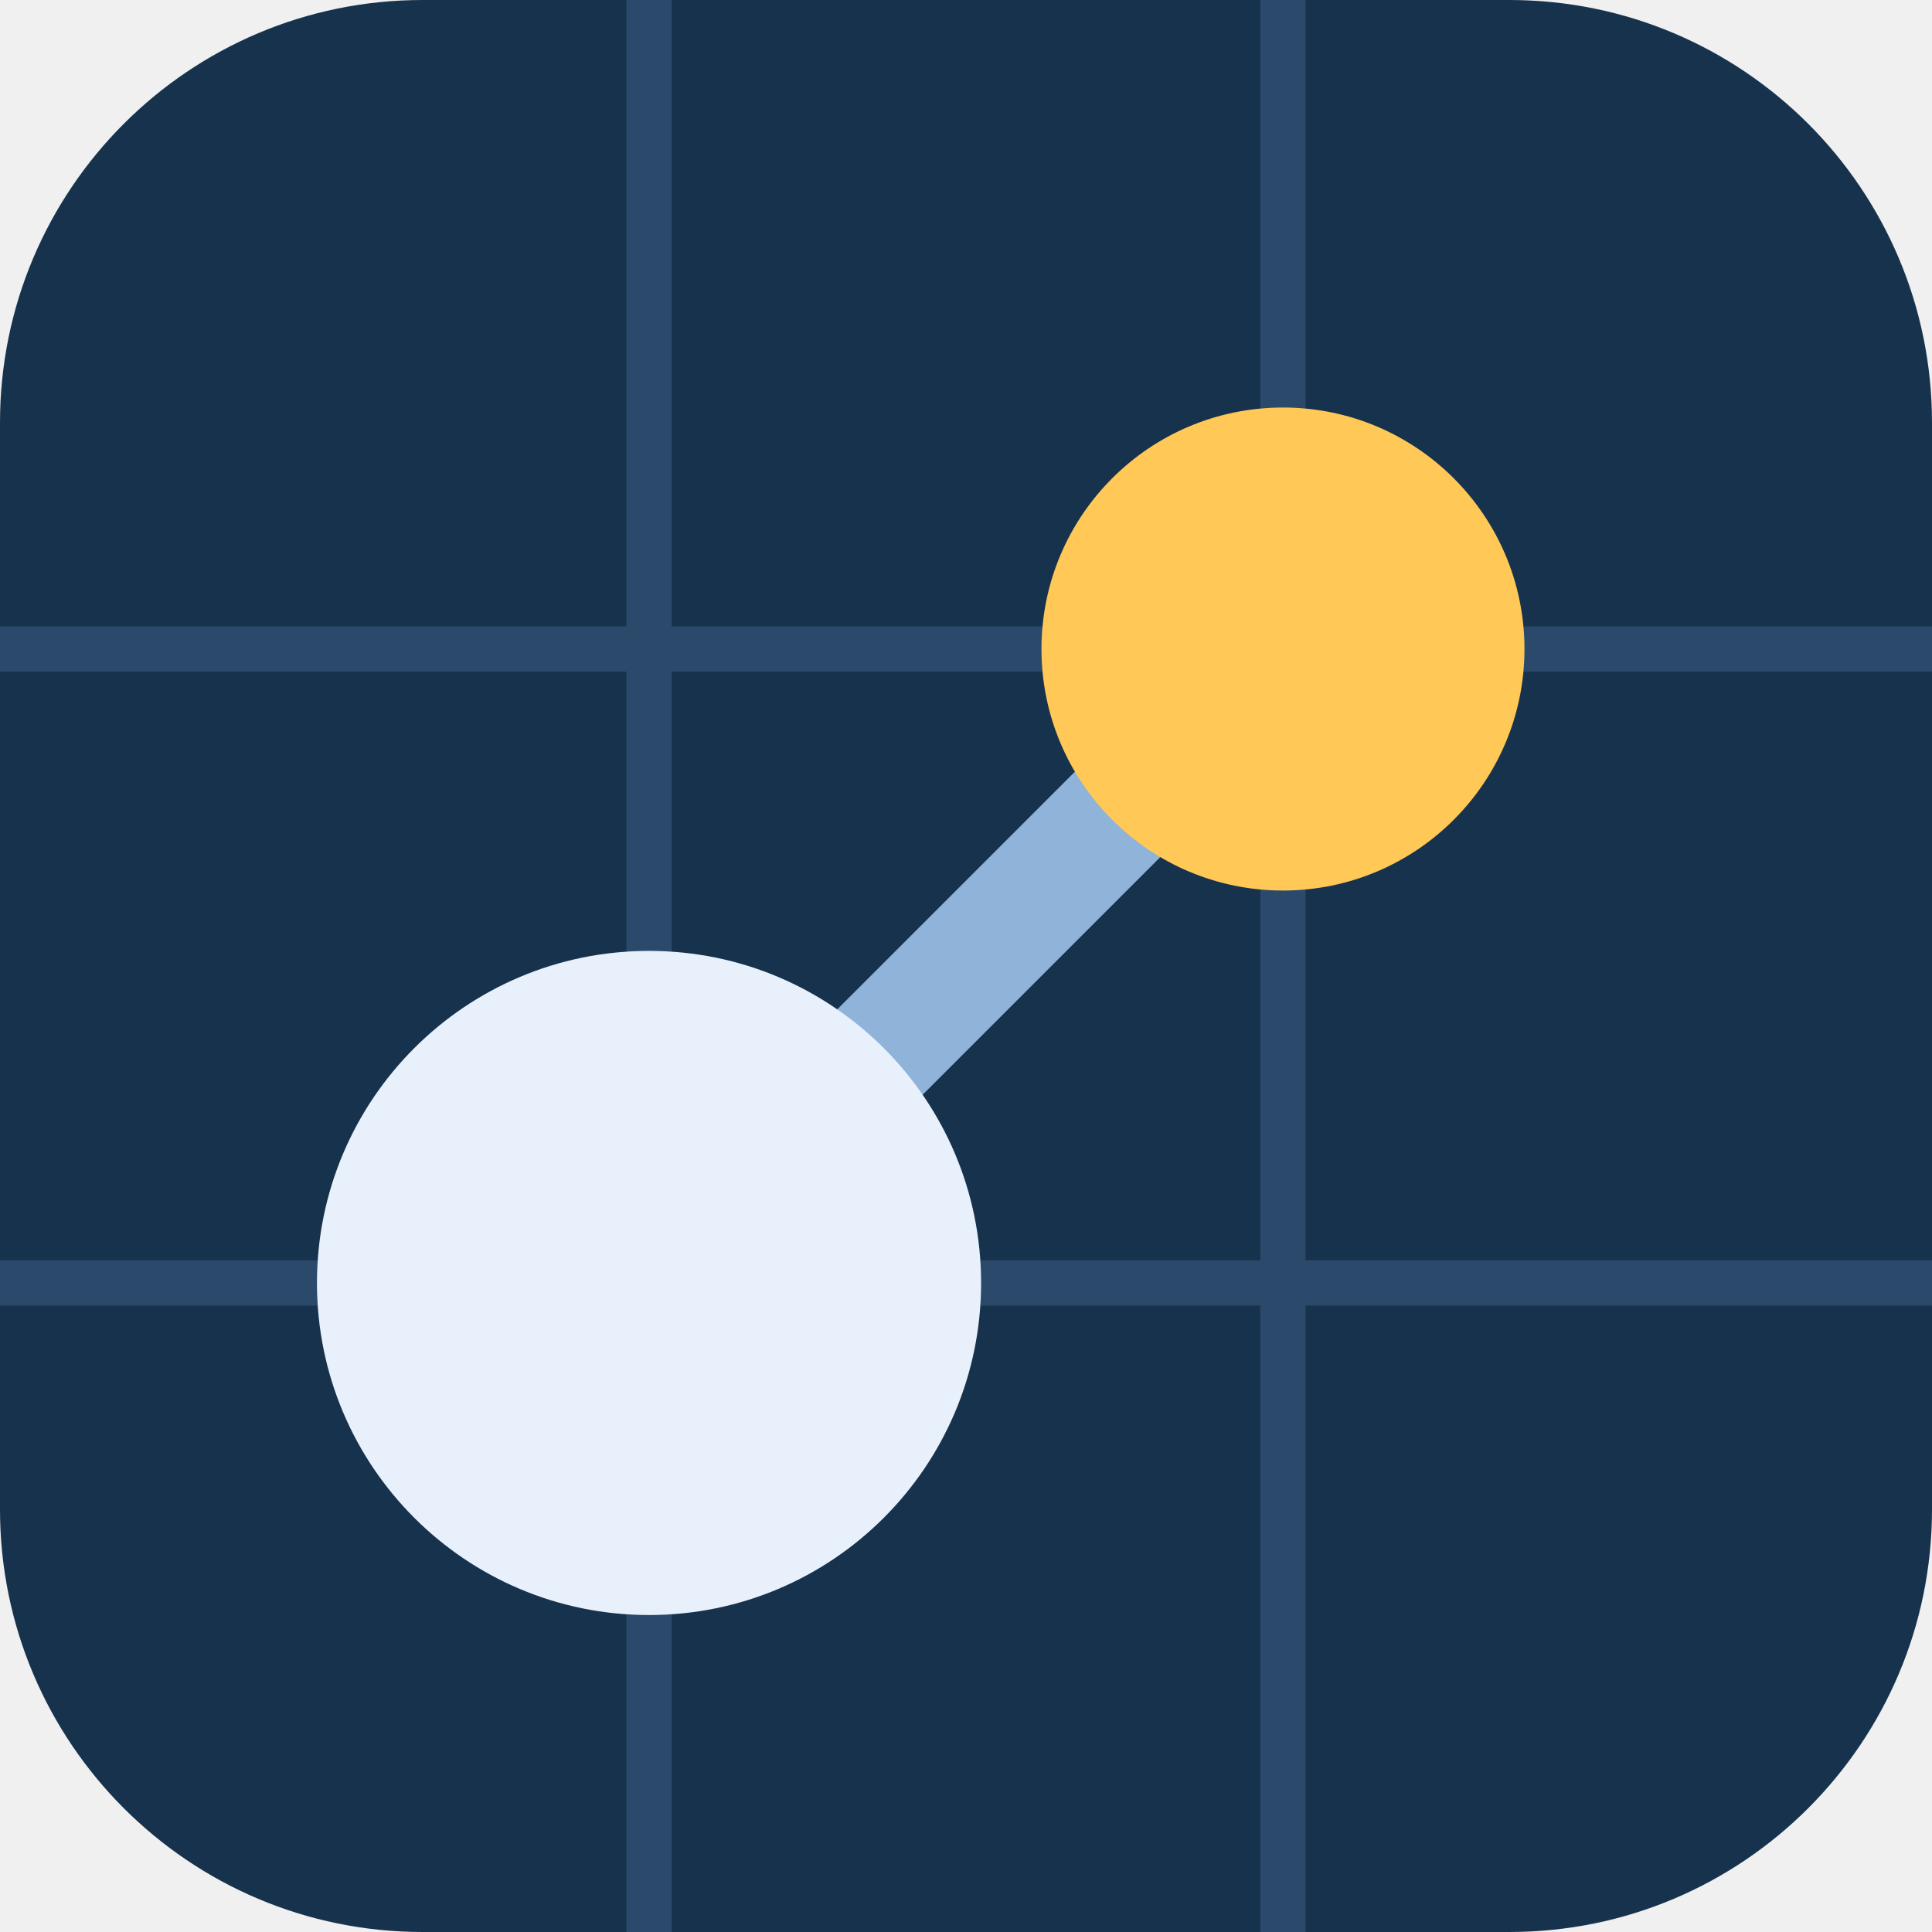
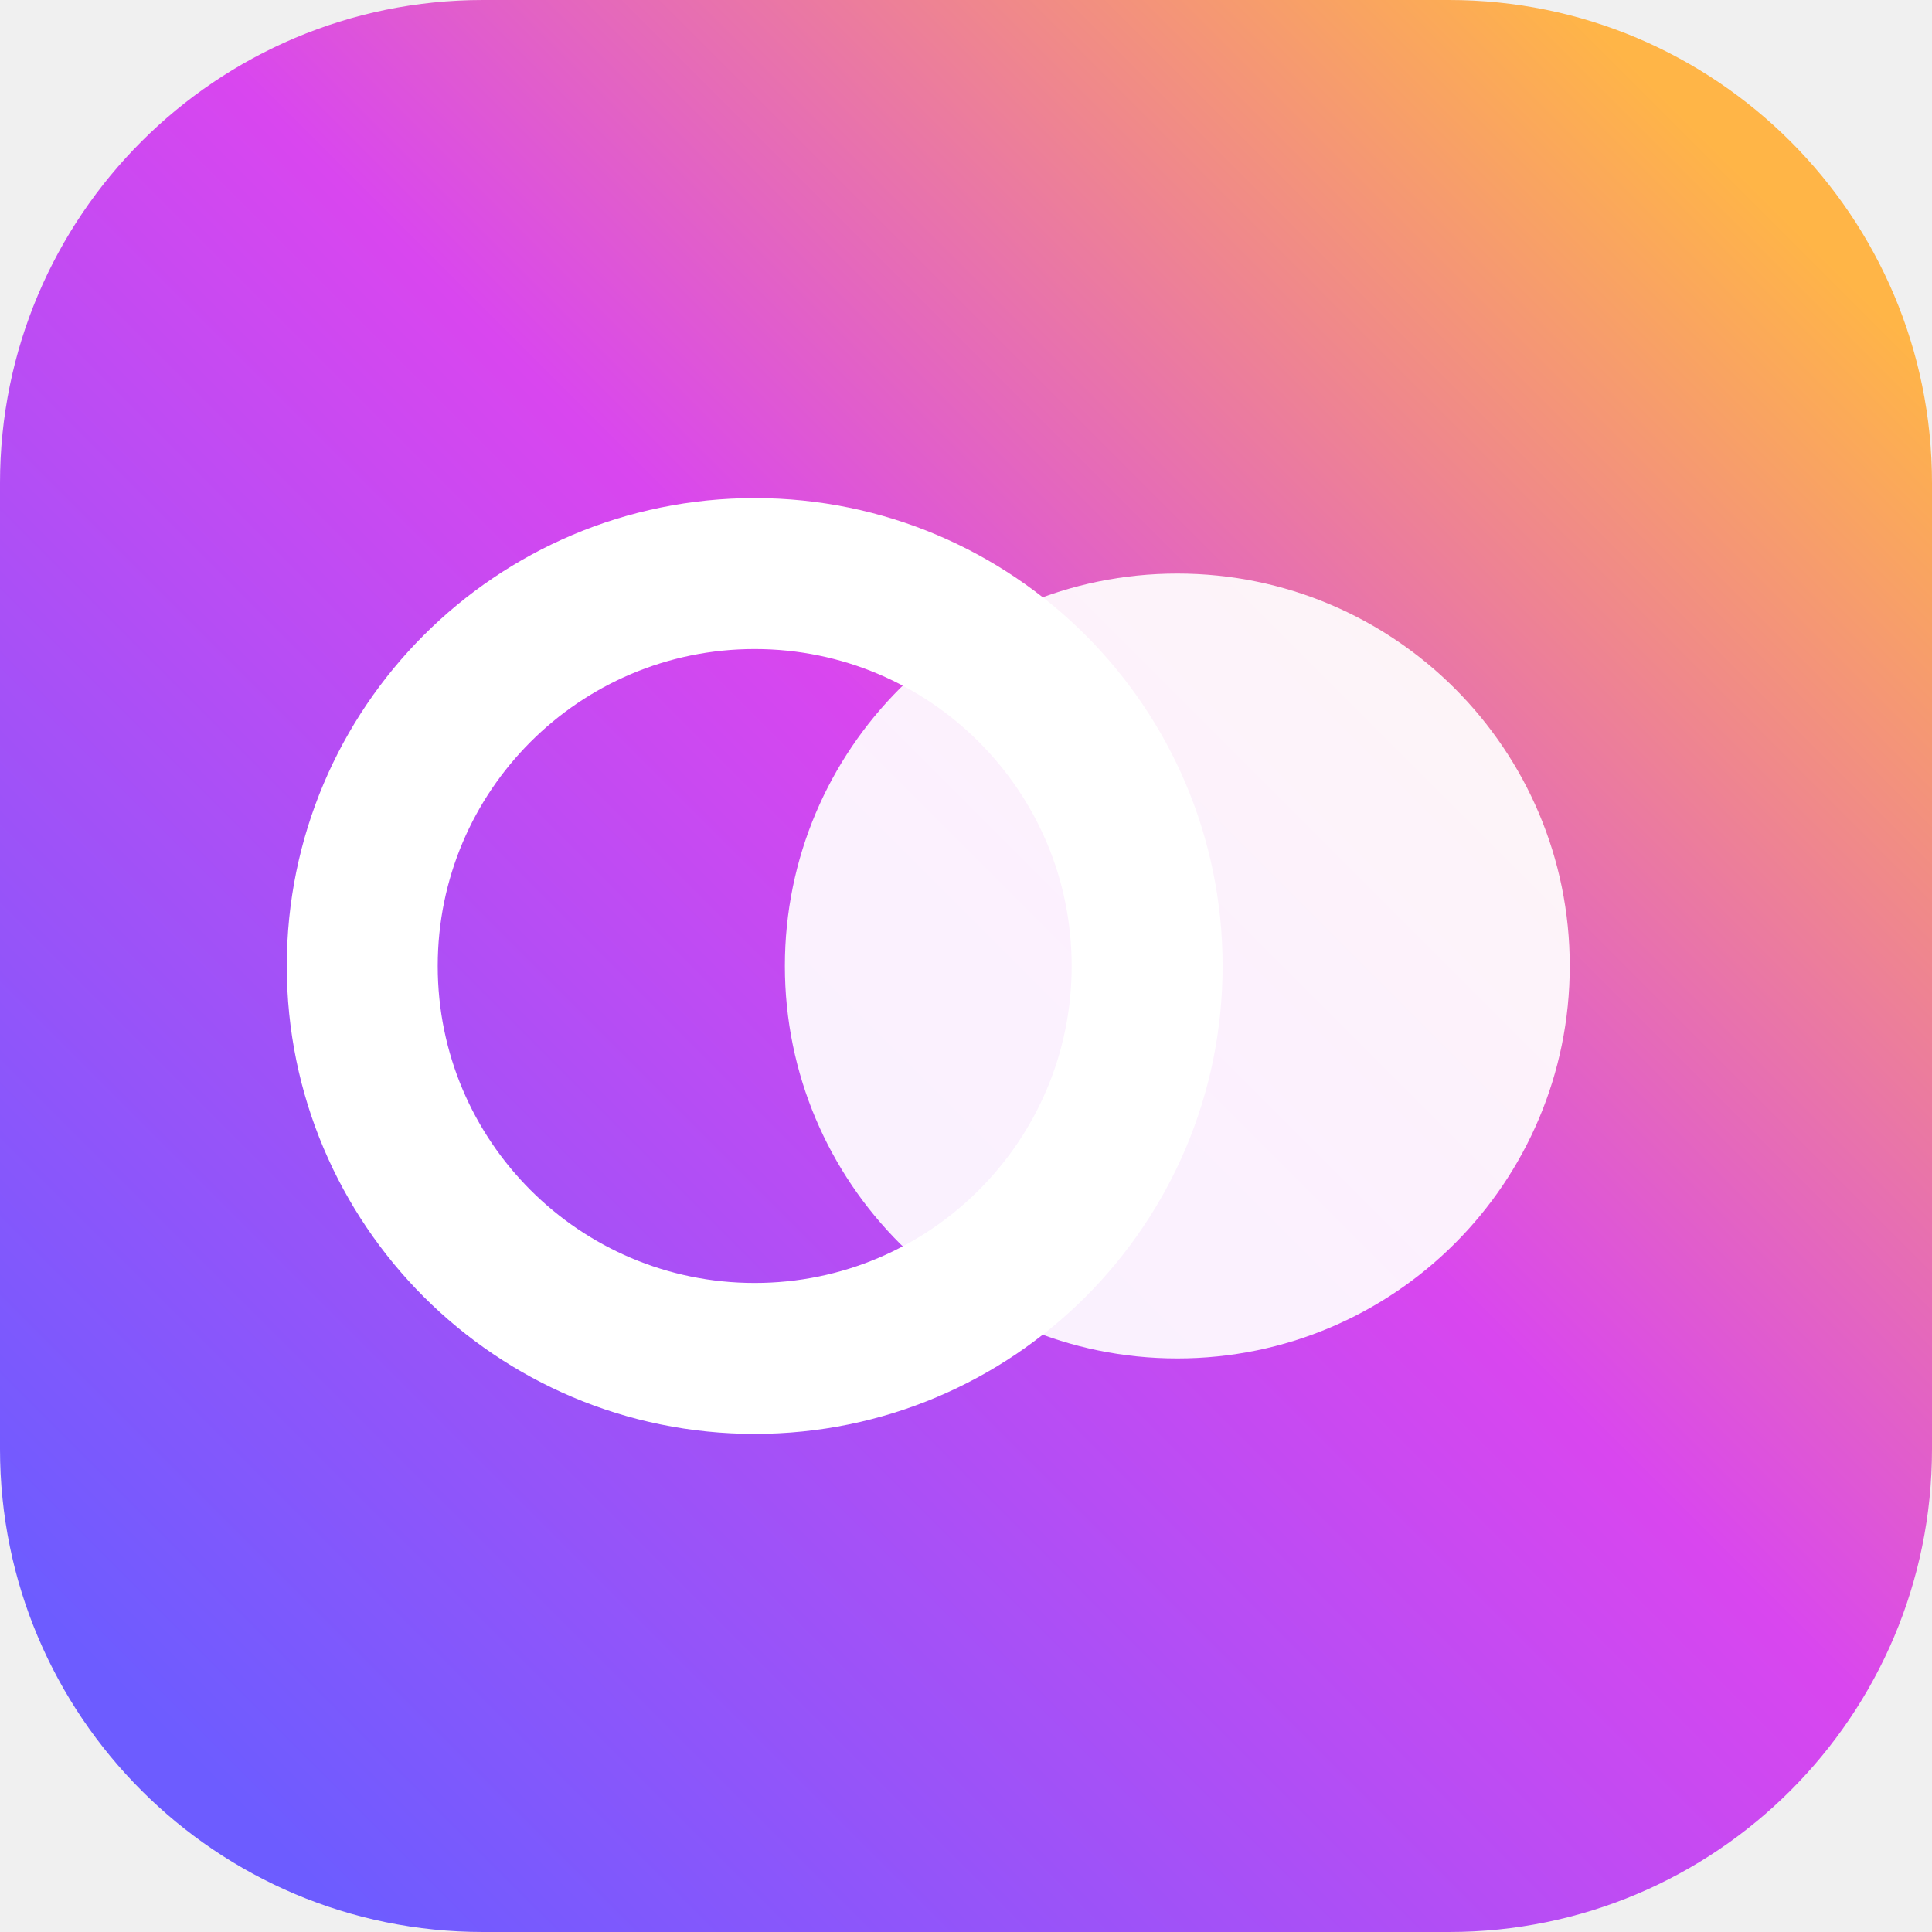
<svg xmlns="http://www.w3.org/2000/svg" viewBox="0 0 64 64">
-   <rect width="64" height="64" rx="14" fill="#17324d" />
-   <g stroke="#2b4a6b" stroke-width="1.5">
-     <path d="M0 21.5H64M0 42.5H64M21.5 0V64M42.5 0V64" />
-   </g>
-   <path d="M21.5 42.5 L42.5 21.5" stroke="#8fb3d9" stroke-width="4" stroke-linecap="round" />
-   <circle cx="21.5" cy="42.5" r="11" fill="#e8f1fb" />
-   <circle cx="42.5" cy="21.5" r="8" fill="#ffc857" />
+   <defs>
+     <linearGradient id="sb-aurora" x1="6" y1="58" x2="58" y2="6" gradientUnits="userSpaceOnUse">
+       <stop offset="0" stop-color="#6d5cff" />
+       <stop offset=".55" stop-color="#d946ef" />
+       <stop offset="1" stop-color="#ffb547" />
+     </linearGradient>
+   </defs>
+   <rect width="64" height="64" rx="16" fill="url(#sb-aurora)" />
+   <circle cx="25" cy="32" r="13" fill="none" stroke="#fff" stroke-width="5" />
+   <circle cx="39" cy="32" r="13" fill="#fff" fill-opacity=".92" />
</svg>
